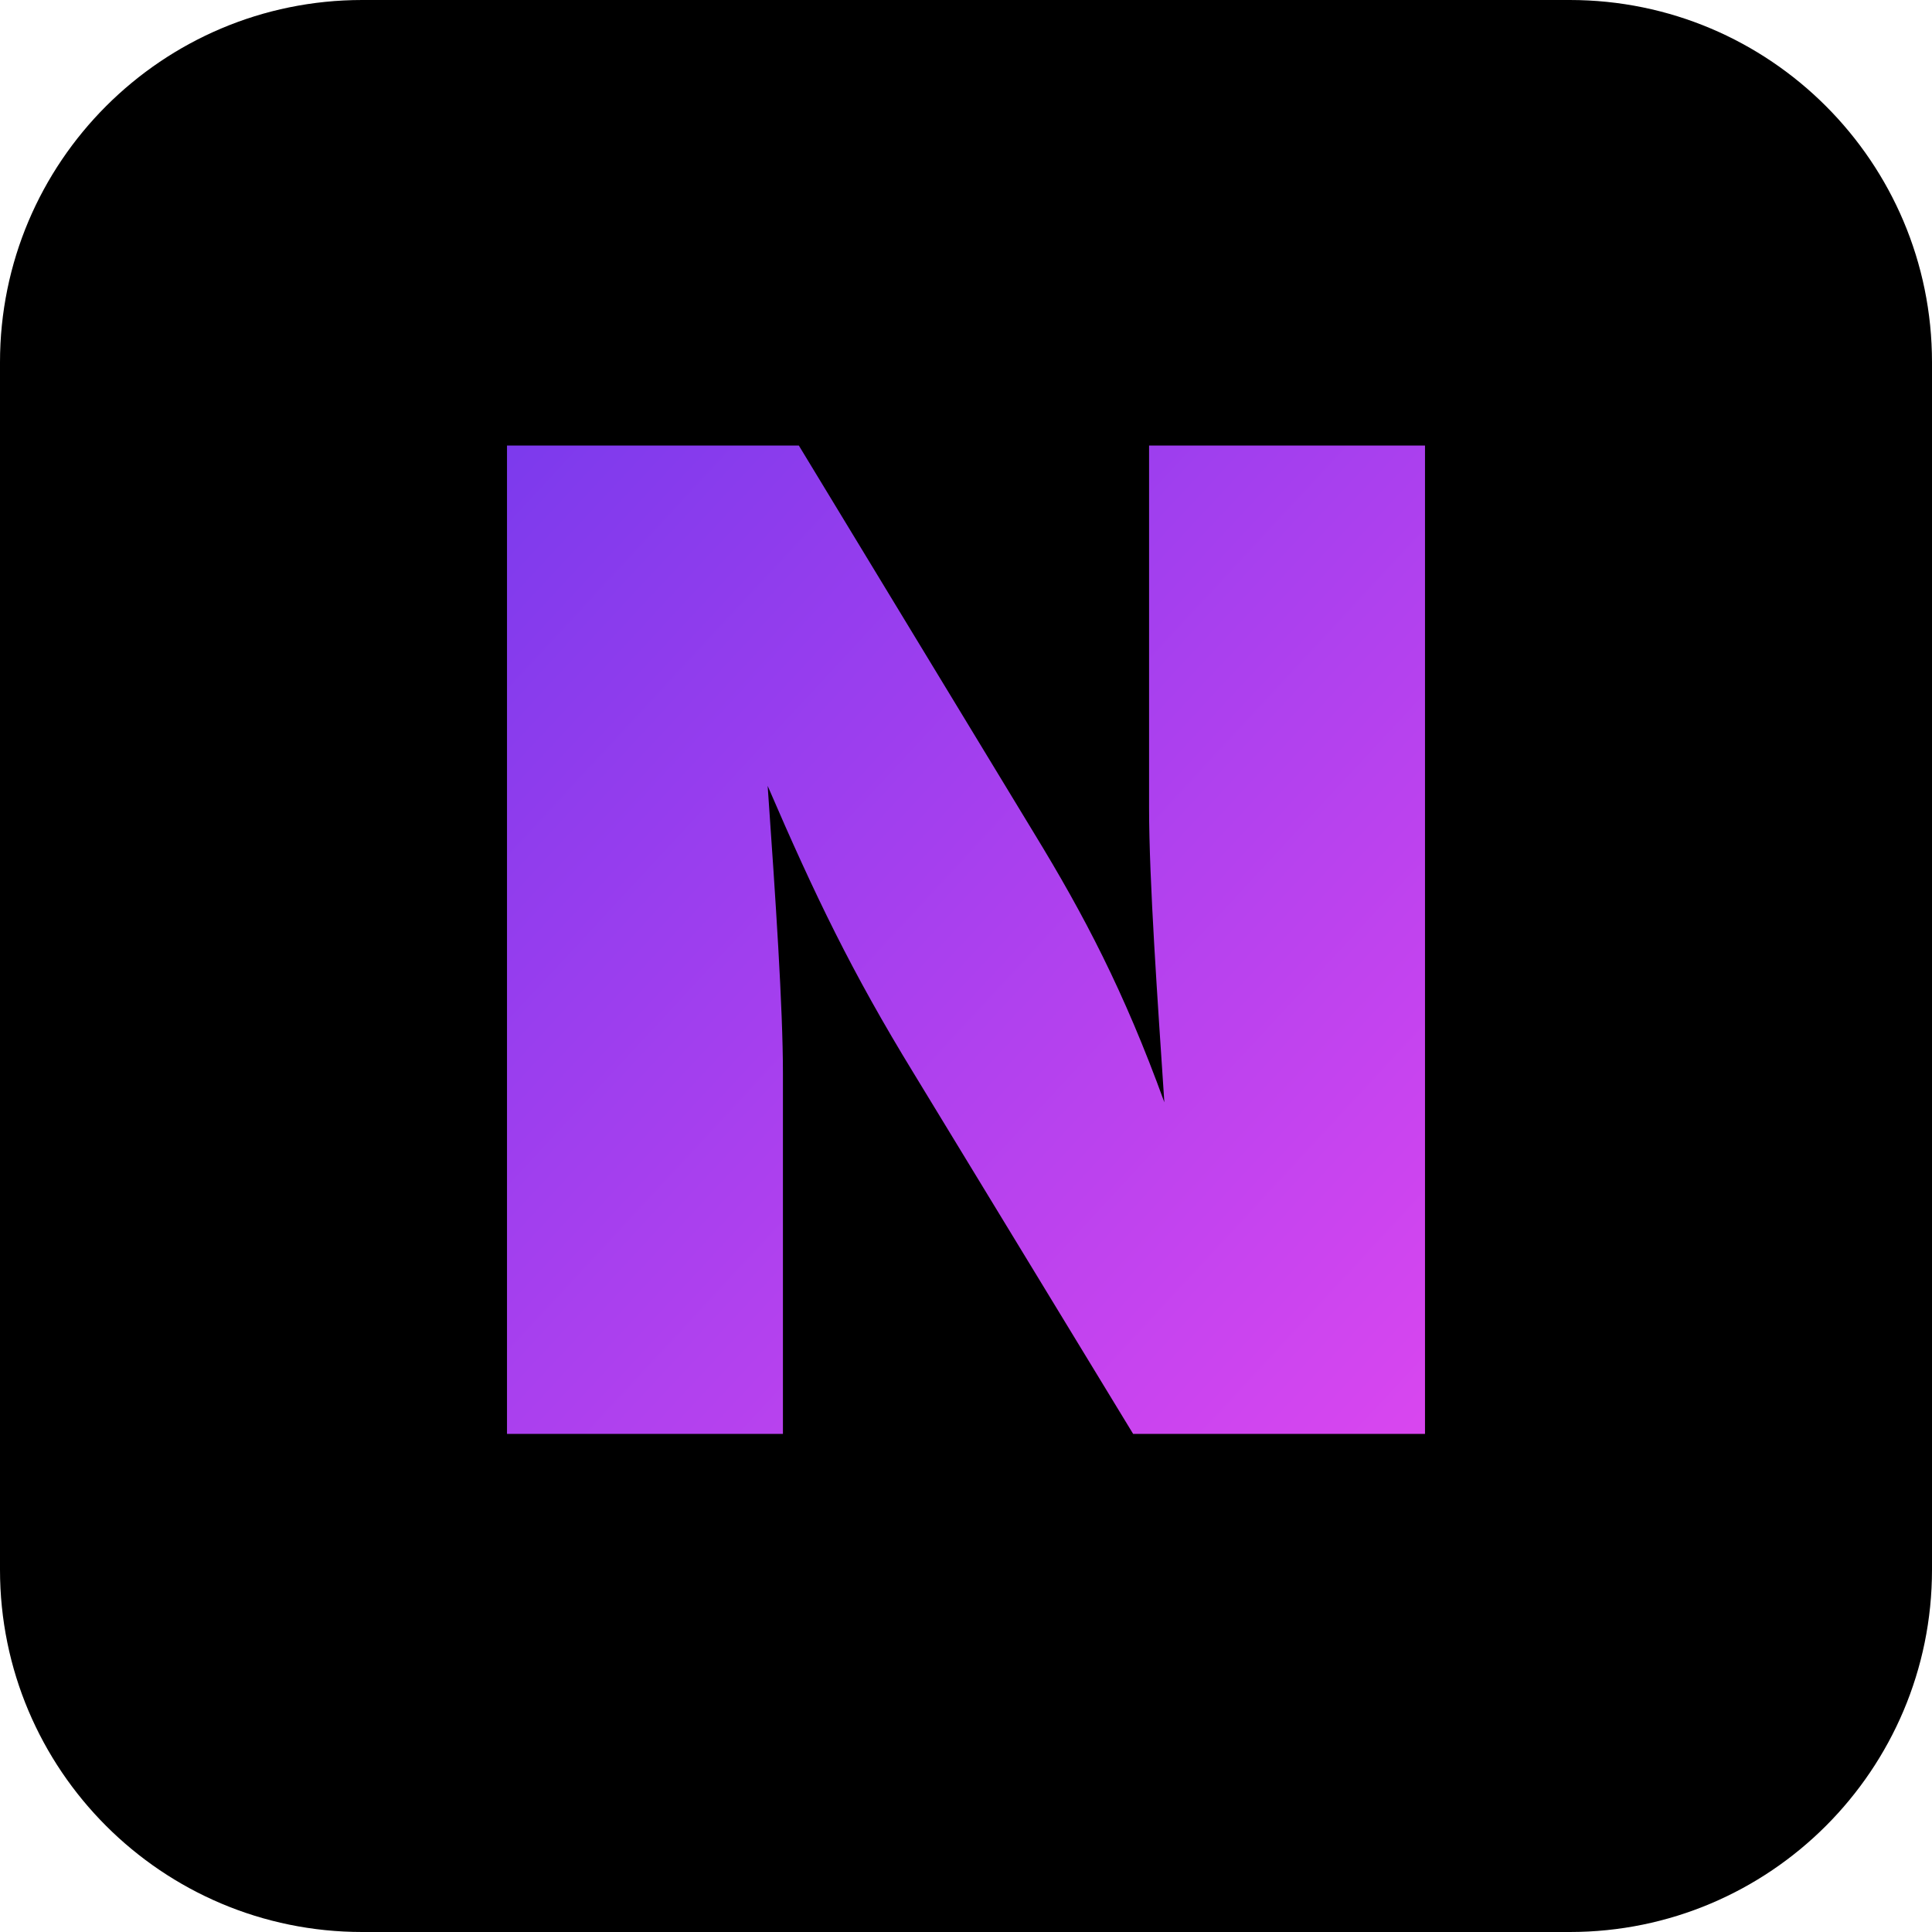
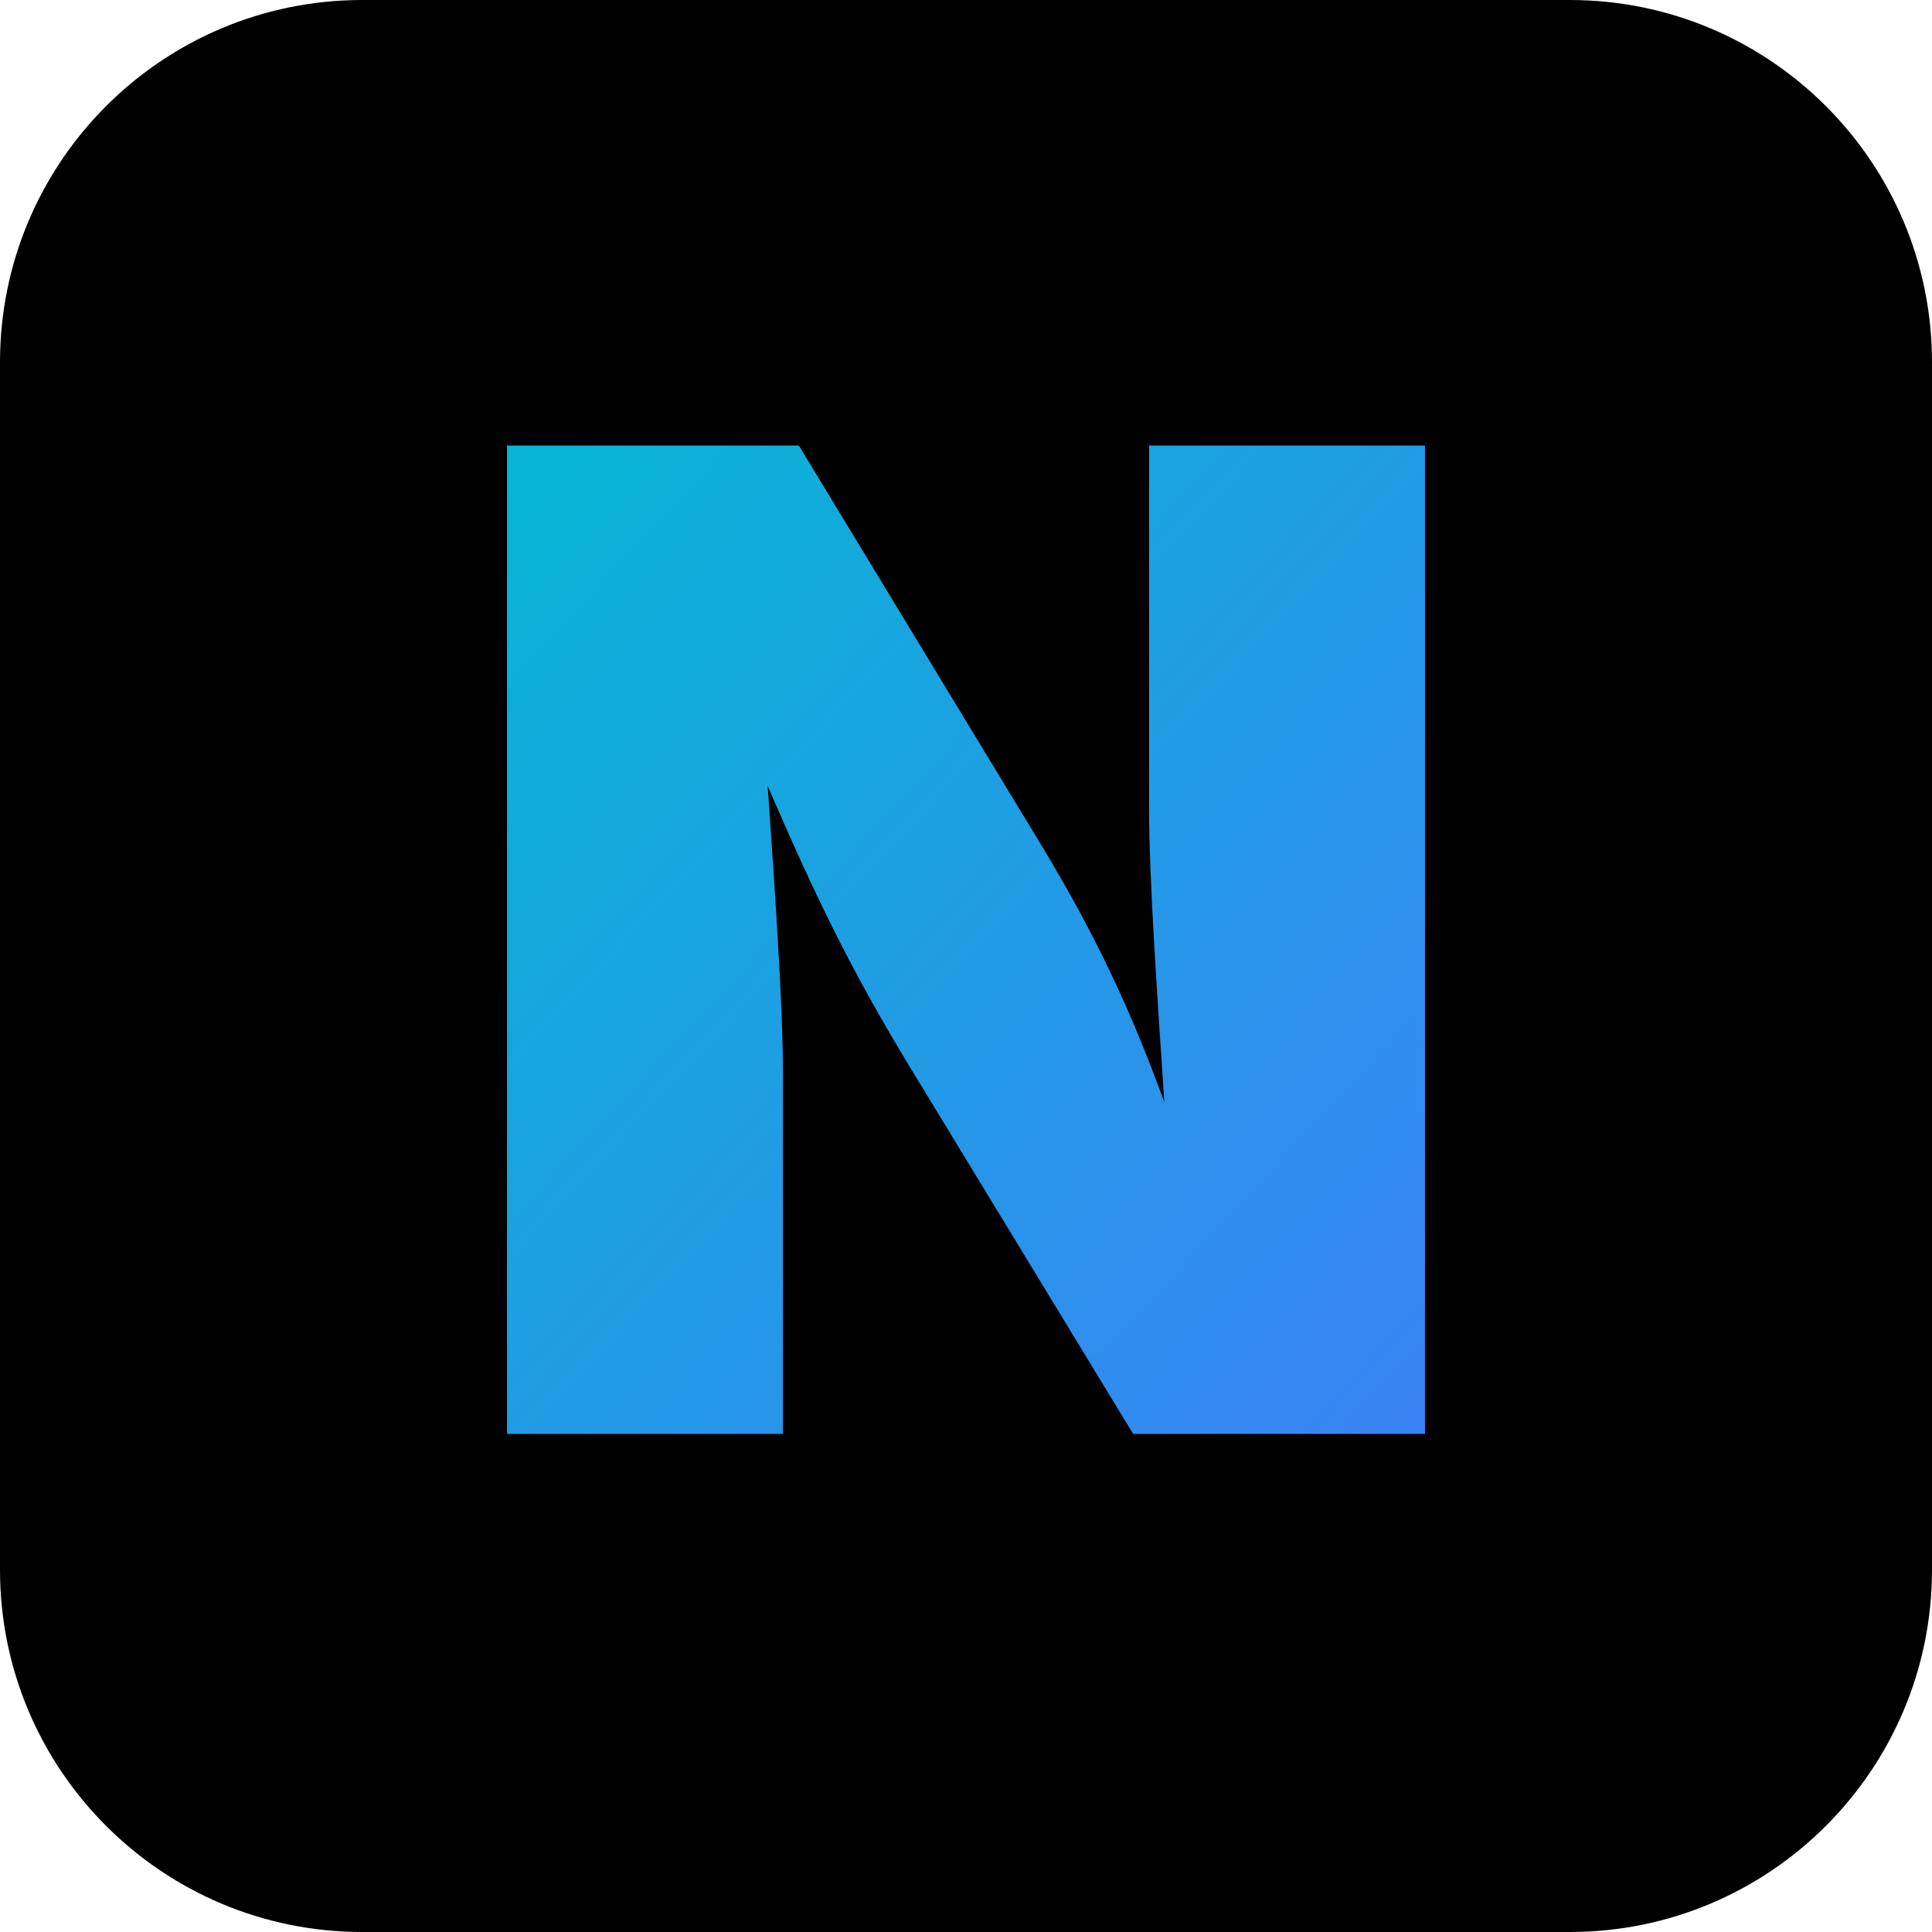
<svg xmlns="http://www.w3.org/2000/svg" viewBox="0 0 512 512" width="512" height="512">
  <defs>
    <linearGradient id="g" x1="0%" y1="0%" x2="100%" y2="100%">
-       <stop offset="0%" stop-color="#7c3aed" />
-       <stop offset="100%" stop-color="#d946ef" />
+       <stop offset="0%" stop-color="#06b6d4" />
+       <stop offset="100%" stop-color="#3b82f6" />
    </linearGradient>
  </defs>
  <rect width="512" height="512" rx="96" fill="#000" />
  <text x="256" y="380" text-anchor="middle" font-family="Inter,system-ui,sans-serif" font-weight="900" font-size="360" fill="url(#g)">N</text>
</svg>
